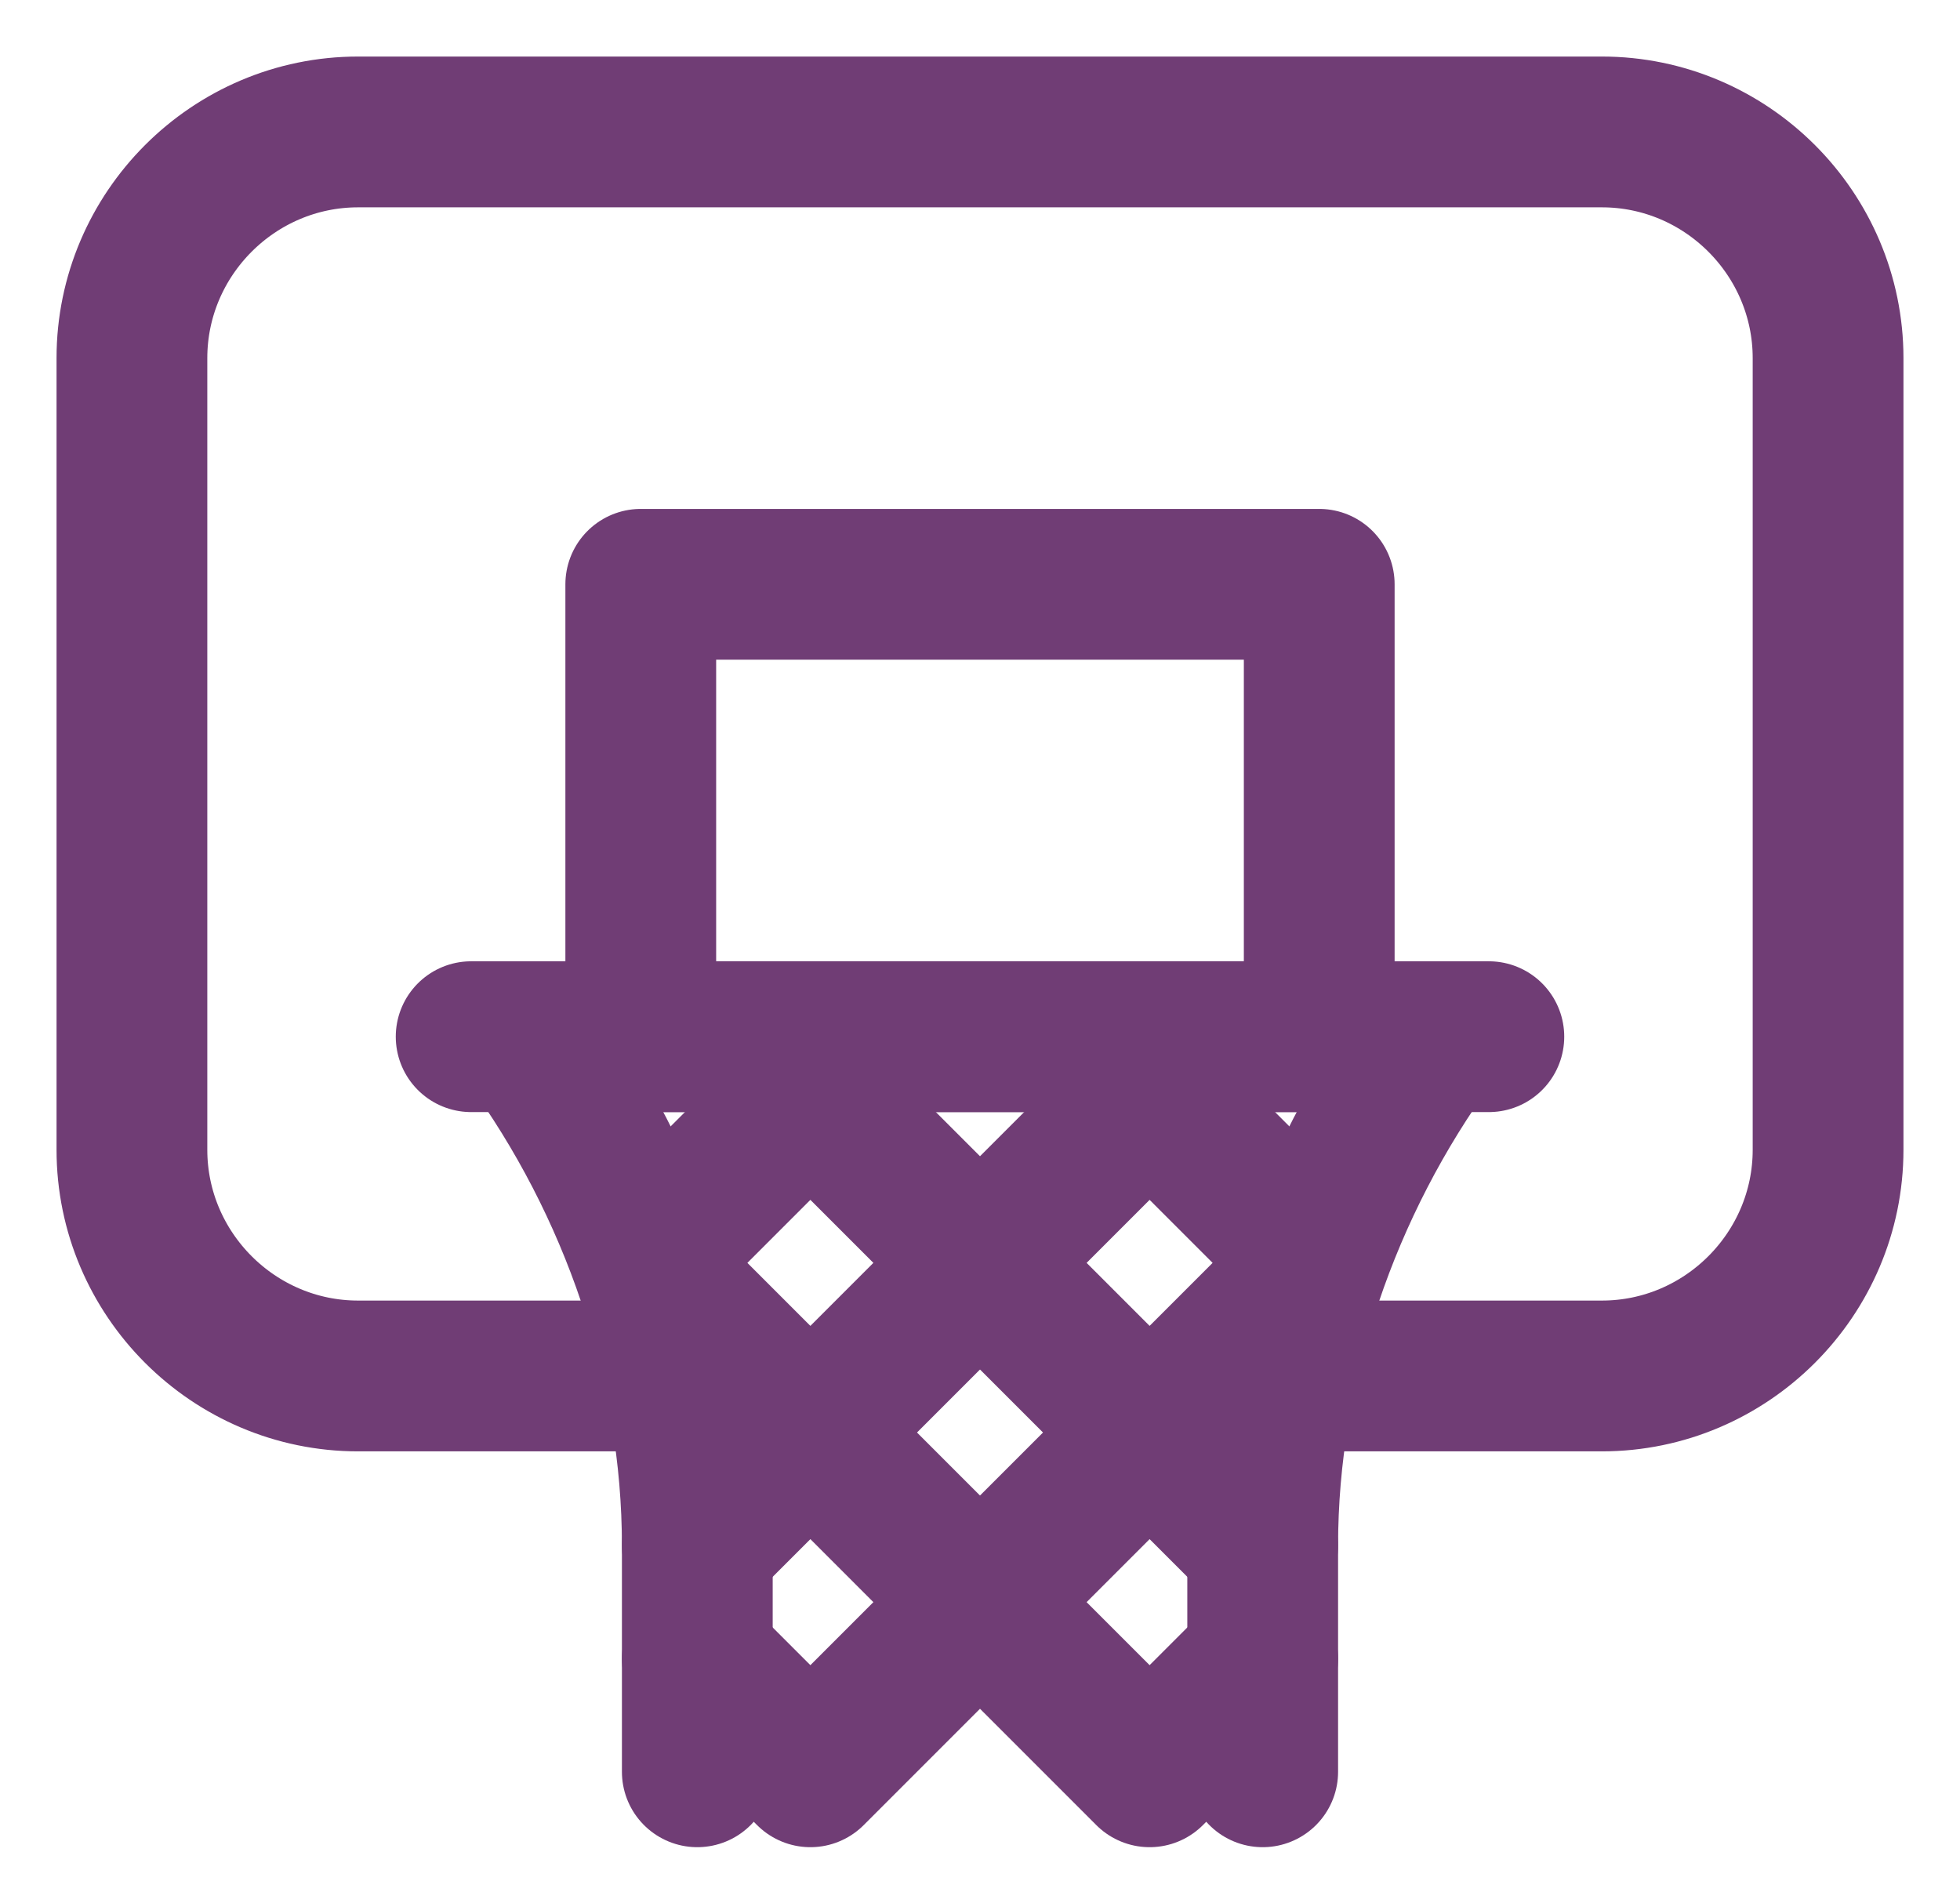
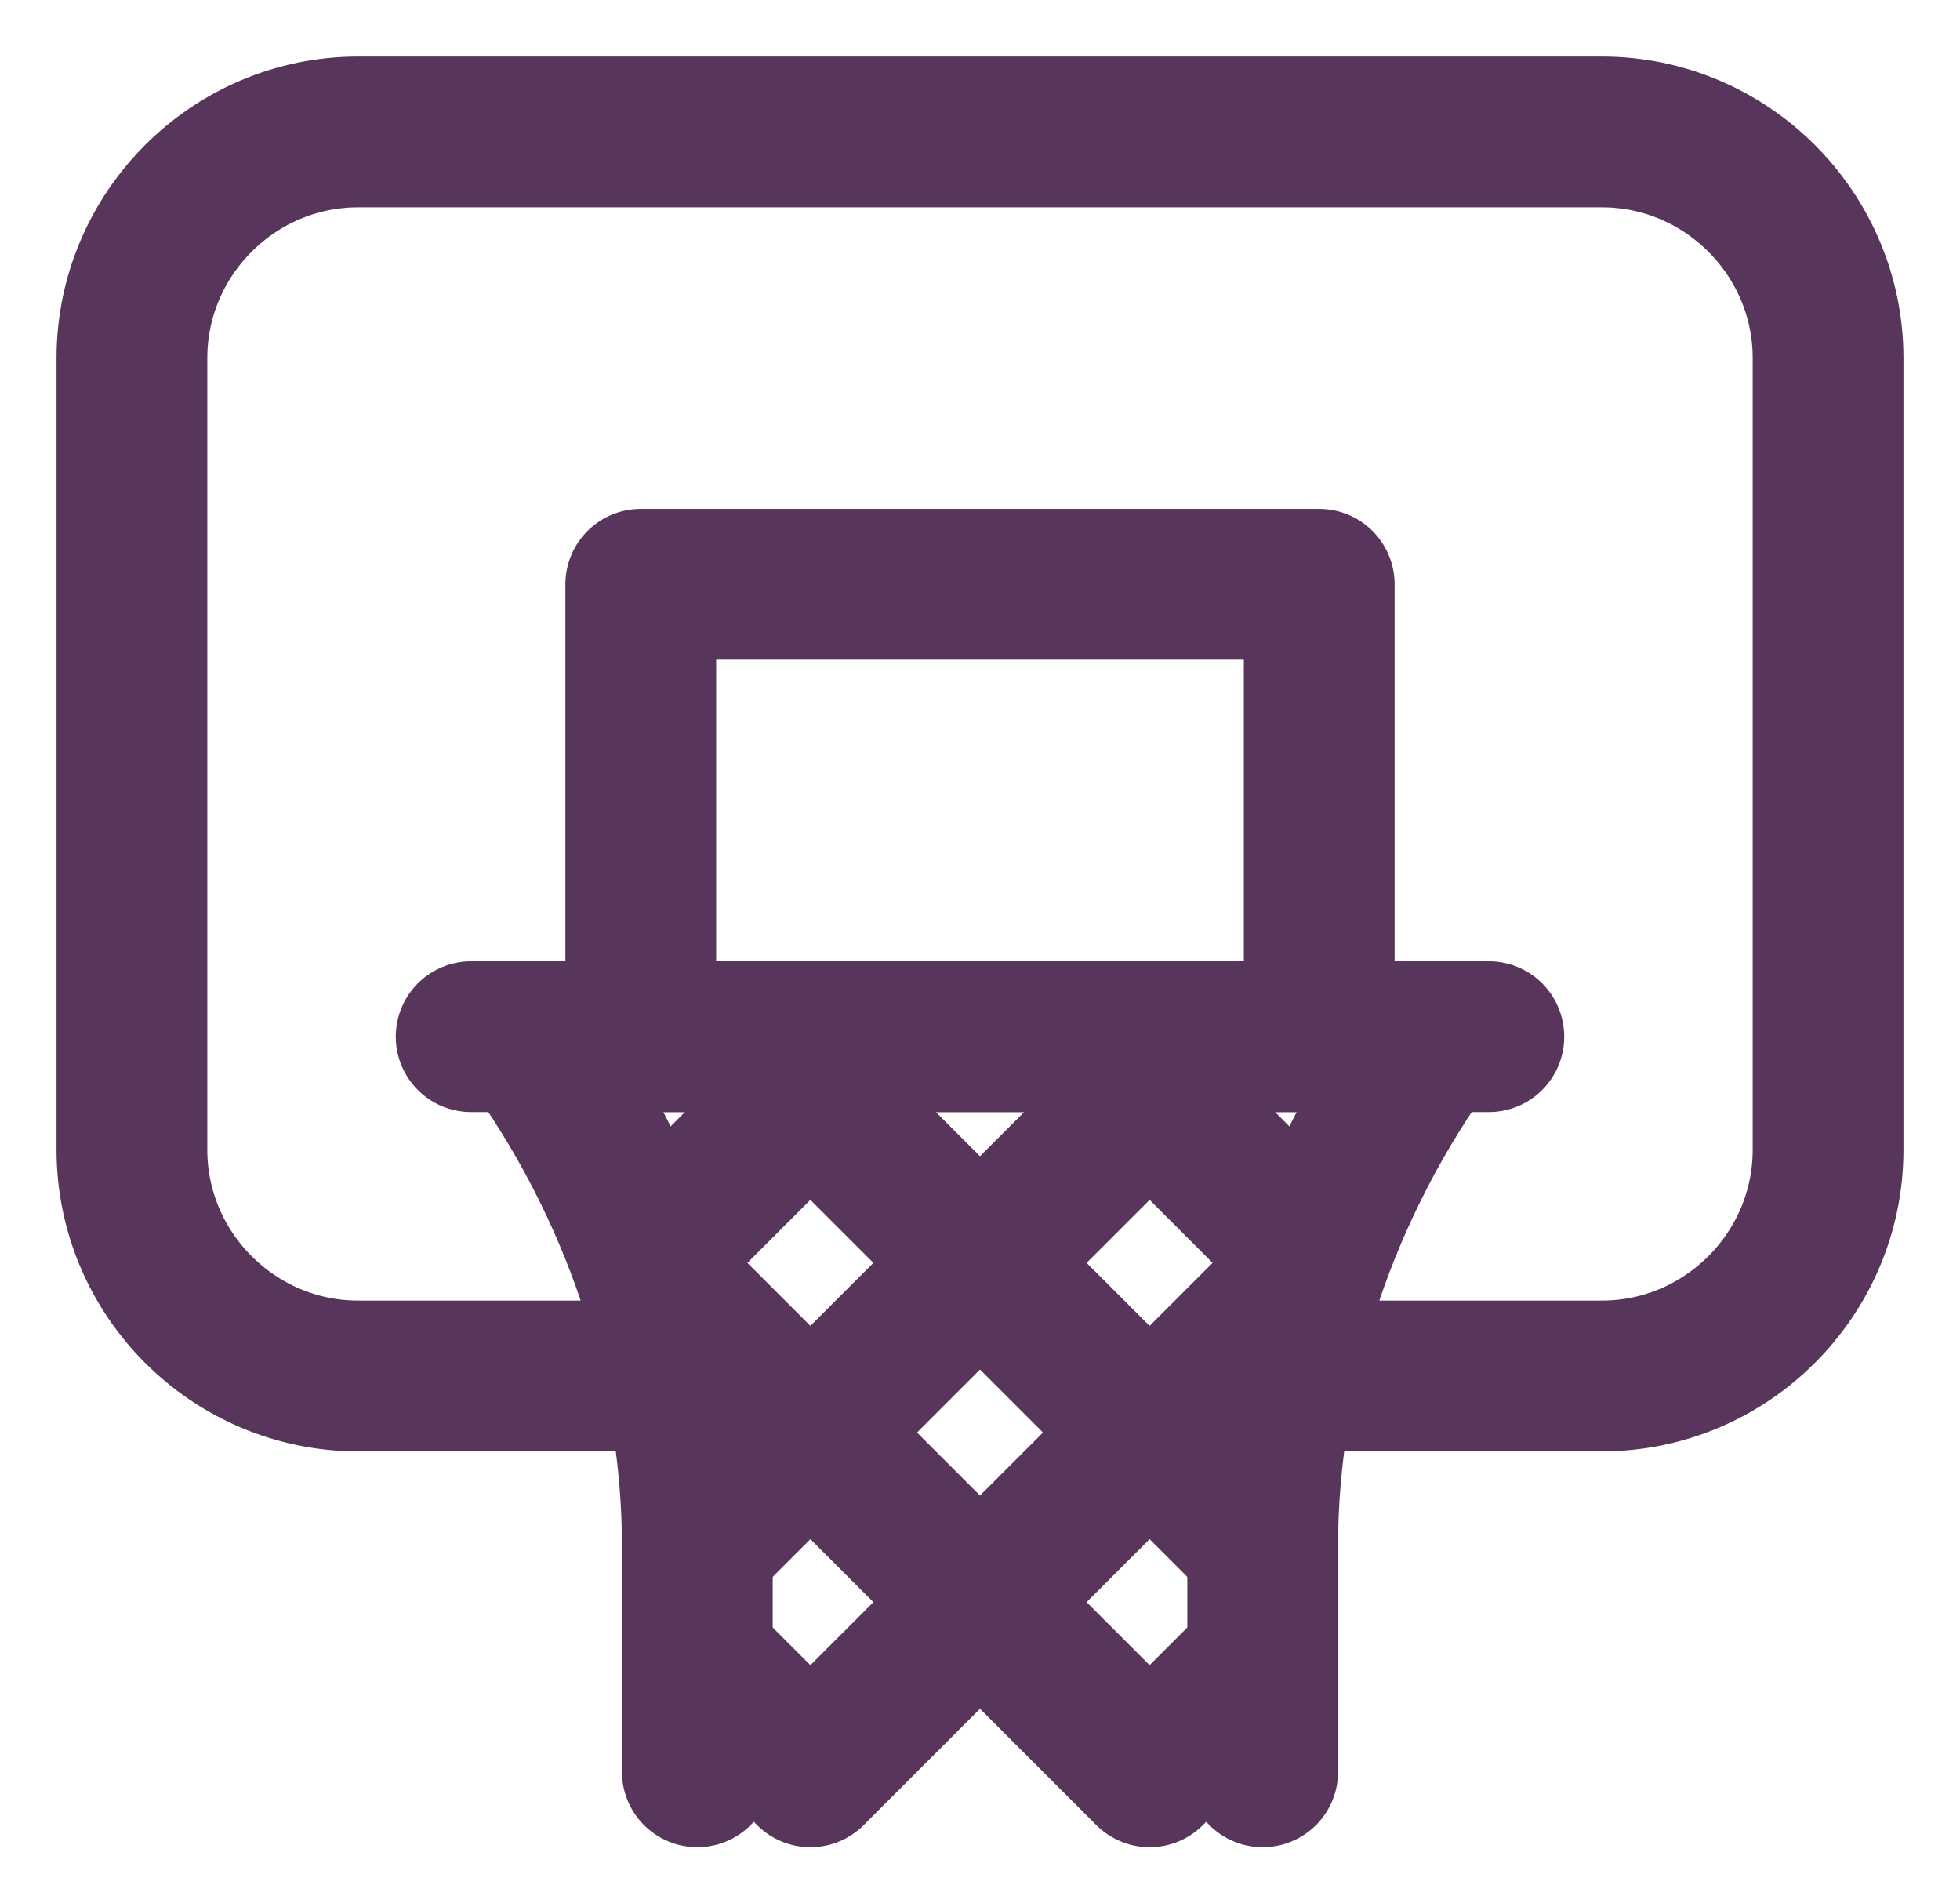
<svg xmlns="http://www.w3.org/2000/svg" width="26" height="25" viewBox="0 0 26 25" fill="none">
-   <path d="M6.25 13.75H19.75" stroke="#703D75" stroke-width="2" stroke-miterlimit="10" stroke-linecap="round" stroke-linejoin="round" />
-   <path d="M7 13.75C8.425 15.7 9.25 18.1 9.25 20.5V23.5" stroke="#703D75" stroke-width="2" stroke-miterlimit="10" stroke-linecap="round" stroke-linejoin="round" />
-   <path d="M19 13.75C17.575 15.7 16.75 18.1 16.75 20.5V23.5" stroke="#703D75" stroke-width="2" stroke-miterlimit="10" stroke-linecap="round" stroke-linejoin="round" />
-   <path d="M9.025 18.25H4.75C3.1 18.25 1.75 16.9 1.75 15.25V4.75C1.75 3.1 3.1 1.75 4.75 1.75H21.25C22.9 1.75 24.25 3.1 24.25 4.75V15.25C24.25 16.9 22.9 18.25 21.25 18.25H16.975" stroke="#703D75" stroke-width="2" stroke-miterlimit="10" stroke-linecap="round" stroke-linejoin="round" />
-   <path d="M17.5 7.75H8.5V13.75H17.5V7.75Z" stroke="#703D75" stroke-width="2" stroke-miterlimit="10" stroke-linecap="round" stroke-linejoin="round" />
-   <path d="M8.575 16.675L10.75 14.5L13 16.75L10.75 19L8.65 16.9" stroke="#703D75" stroke-width="2" stroke-miterlimit="10" stroke-linecap="round" stroke-linejoin="round" />
-   <path d="M17.35 16.9L15.25 19L13 16.75L15.25 14.5L17.425 16.675" stroke="#703D75" stroke-width="2" stroke-miterlimit="10" stroke-linecap="round" stroke-linejoin="round" />
-   <path d="M9.25 20.5L10.75 19L13 21.25L10.75 23.5L9.25 22" stroke="#703D75" stroke-width="2" stroke-miterlimit="10" stroke-linecap="round" stroke-linejoin="round" />
-   <path d="M16.75 22L15.25 23.5L13 21.25L15.25 19L16.75 20.5" stroke="#703D75" stroke-width="2" stroke-miterlimit="10" stroke-linecap="round" stroke-linejoin="round" />
+   <path d="M6.25 13.75H19.75" stroke="#58355a" stroke-width="2" stroke-miterlimit="10" stroke-linecap="round" stroke-linejoin="round" />
+   <path d="M7 13.75C8.425 15.7 9.25 18.1 9.25 20.5V23.5" stroke="#58355a" stroke-width="2" stroke-miterlimit="10" stroke-linecap="round" stroke-linejoin="round" />
+   <path d="M19 13.75C17.575 15.7 16.75 18.1 16.75 20.5V23.5" stroke="#58355a" stroke-width="2" stroke-miterlimit="10" stroke-linecap="round" stroke-linejoin="round" />
+   <path d="M9.025 18.25H4.75C3.1 18.25 1.75 16.9 1.75 15.25V4.75C1.75 3.1 3.1 1.75 4.75 1.75H21.25C22.9 1.75 24.25 3.1 24.25 4.75V15.25C24.25 16.9 22.9 18.25 21.25 18.25H16.975" stroke="#58355a" stroke-width="2" stroke-miterlimit="10" stroke-linecap="round" stroke-linejoin="round" />
+   <path d="M17.5 7.75H8.5V13.75H17.5V7.75Z" stroke="#58355a" stroke-width="2" stroke-miterlimit="10" stroke-linecap="round" stroke-linejoin="round" />
+   <path d="M8.575 16.675L10.75 14.5L13 16.75L10.75 19L8.65 16.9" stroke="#58355a" stroke-width="2" stroke-miterlimit="10" stroke-linecap="round" stroke-linejoin="round" />
+   <path d="M17.35 16.9L15.25 19L13 16.75L15.25 14.5L17.425 16.675" stroke="#58355a" stroke-width="2" stroke-miterlimit="10" stroke-linecap="round" stroke-linejoin="round" />
+   <path d="M9.25 20.5L10.75 19L13 21.25L10.75 23.5L9.25 22" stroke="#58355a" stroke-width="2" stroke-miterlimit="10" stroke-linecap="round" stroke-linejoin="round" />
+   <path d="M16.75 22L15.25 23.5L13 21.25L15.25 19L16.75 20.5" stroke="#58355a" stroke-width="2" stroke-miterlimit="10" stroke-linecap="round" stroke-linejoin="round" />
</svg>
